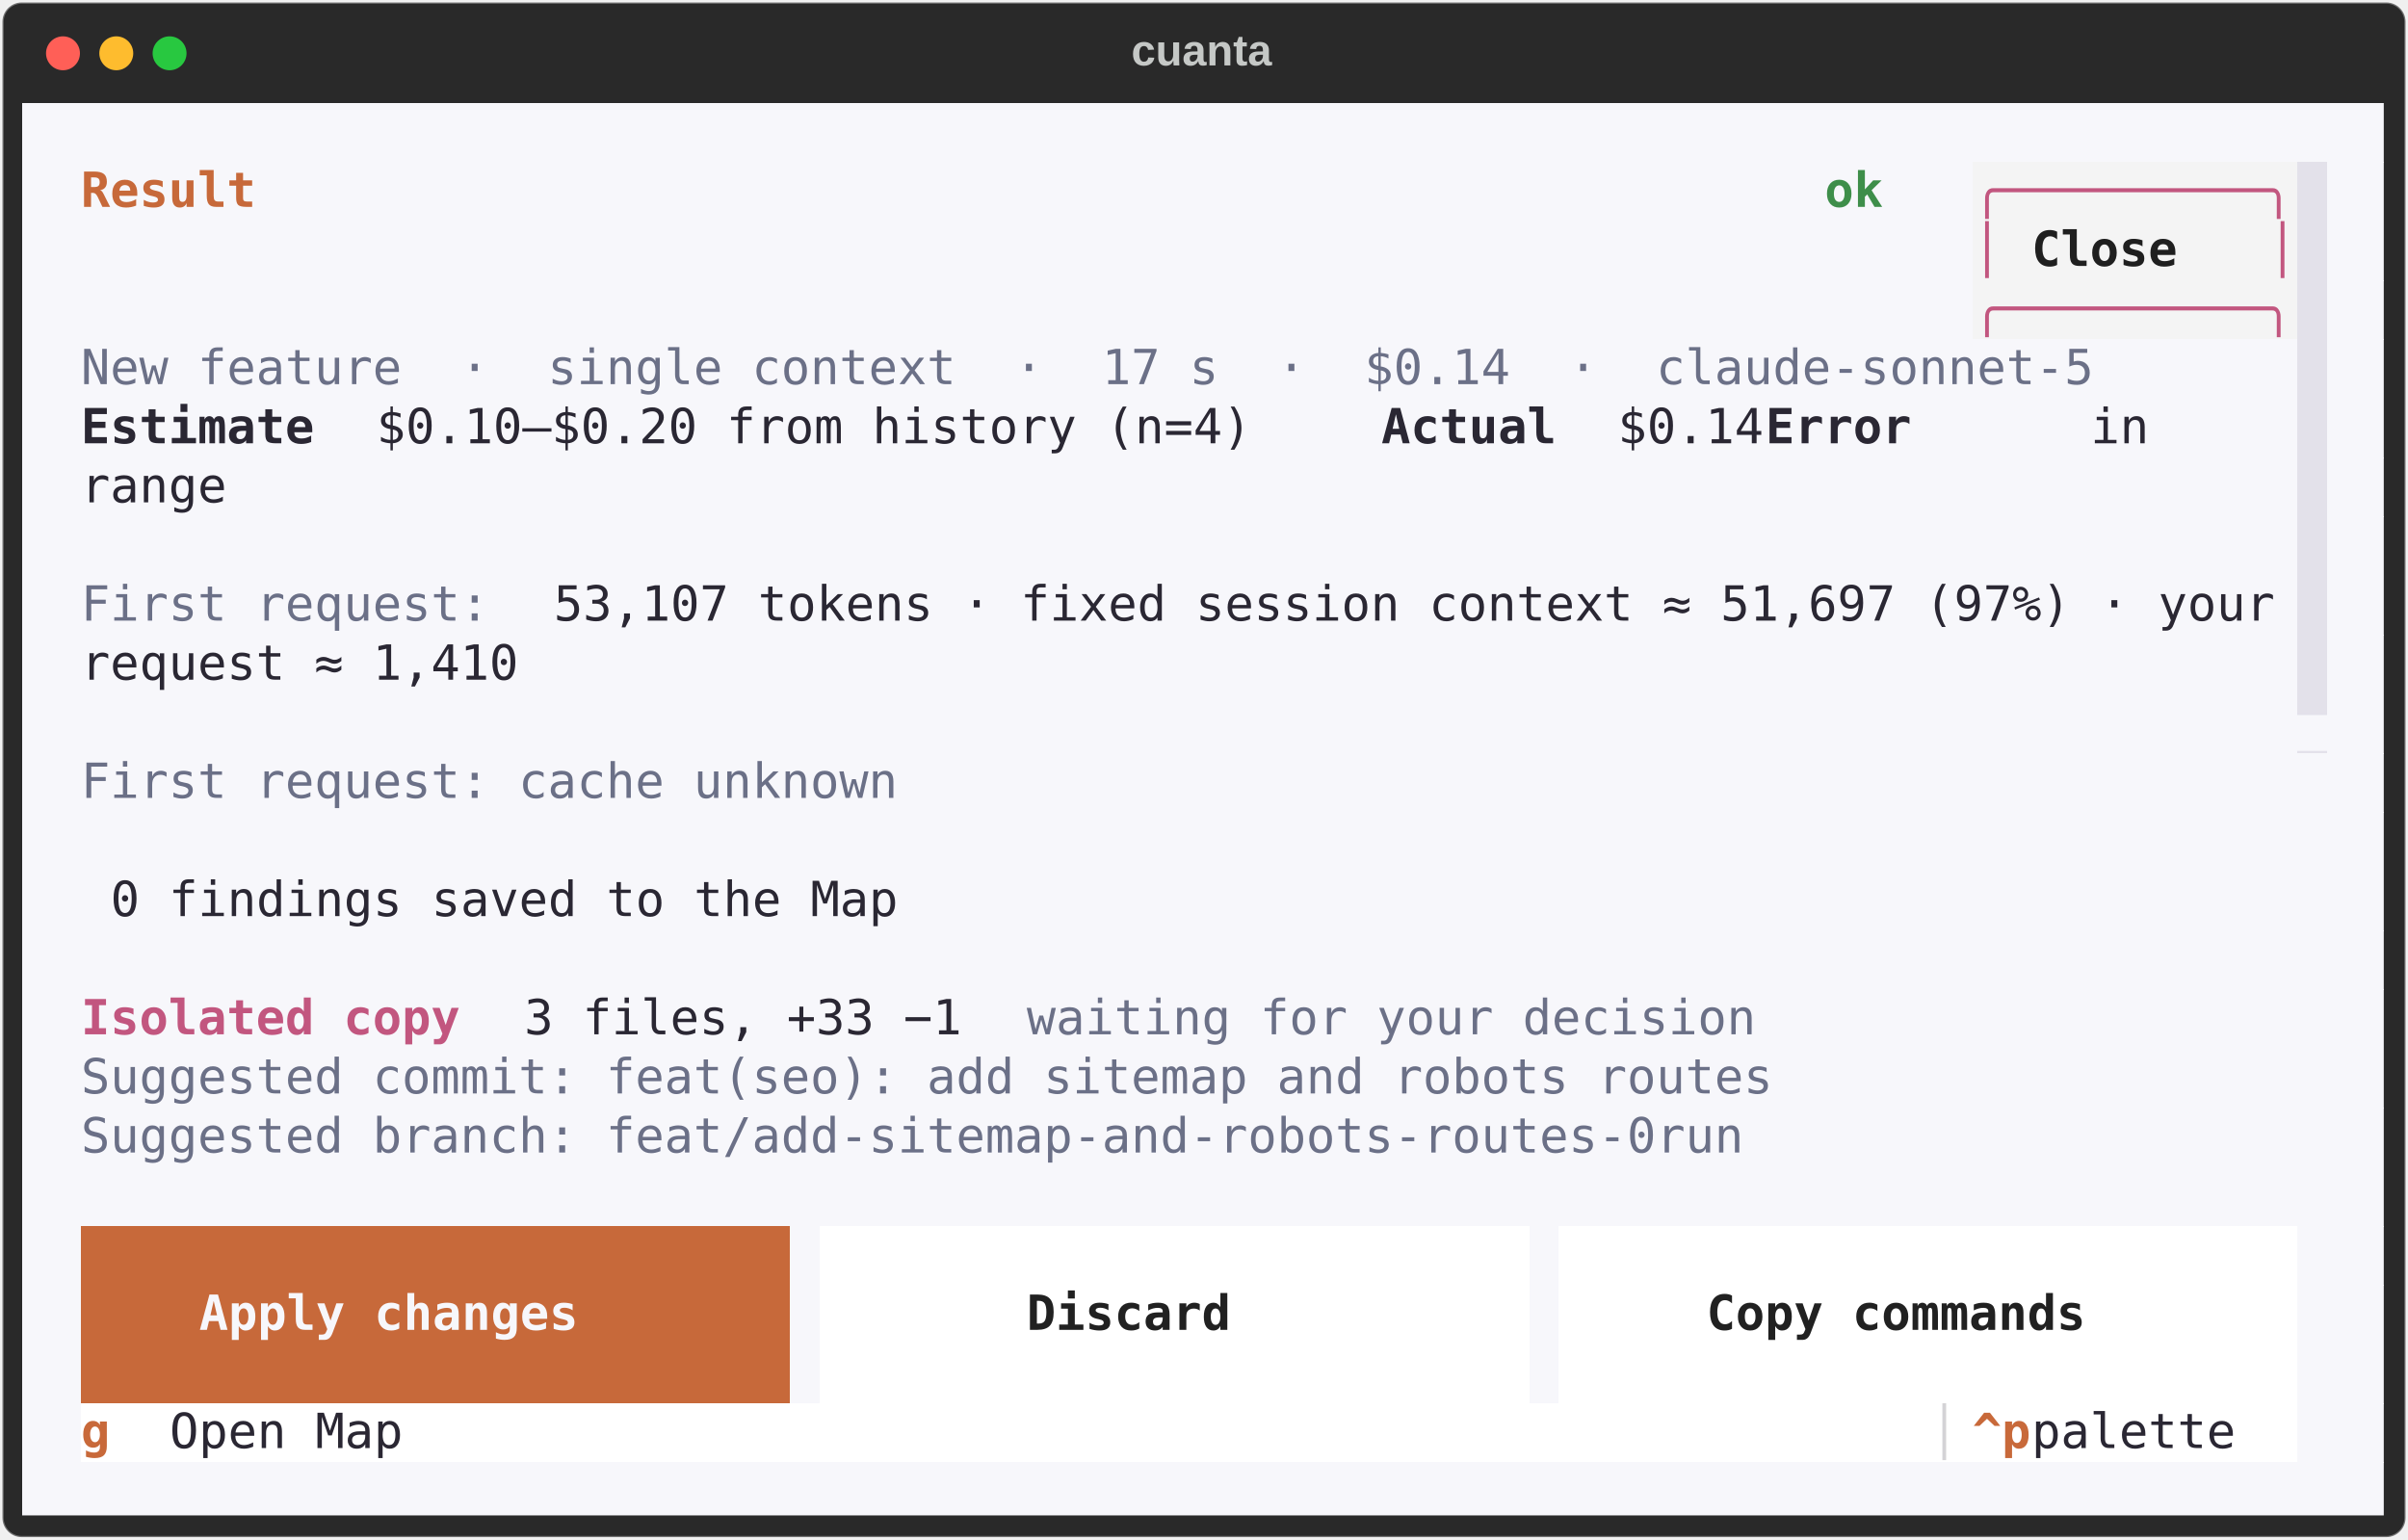
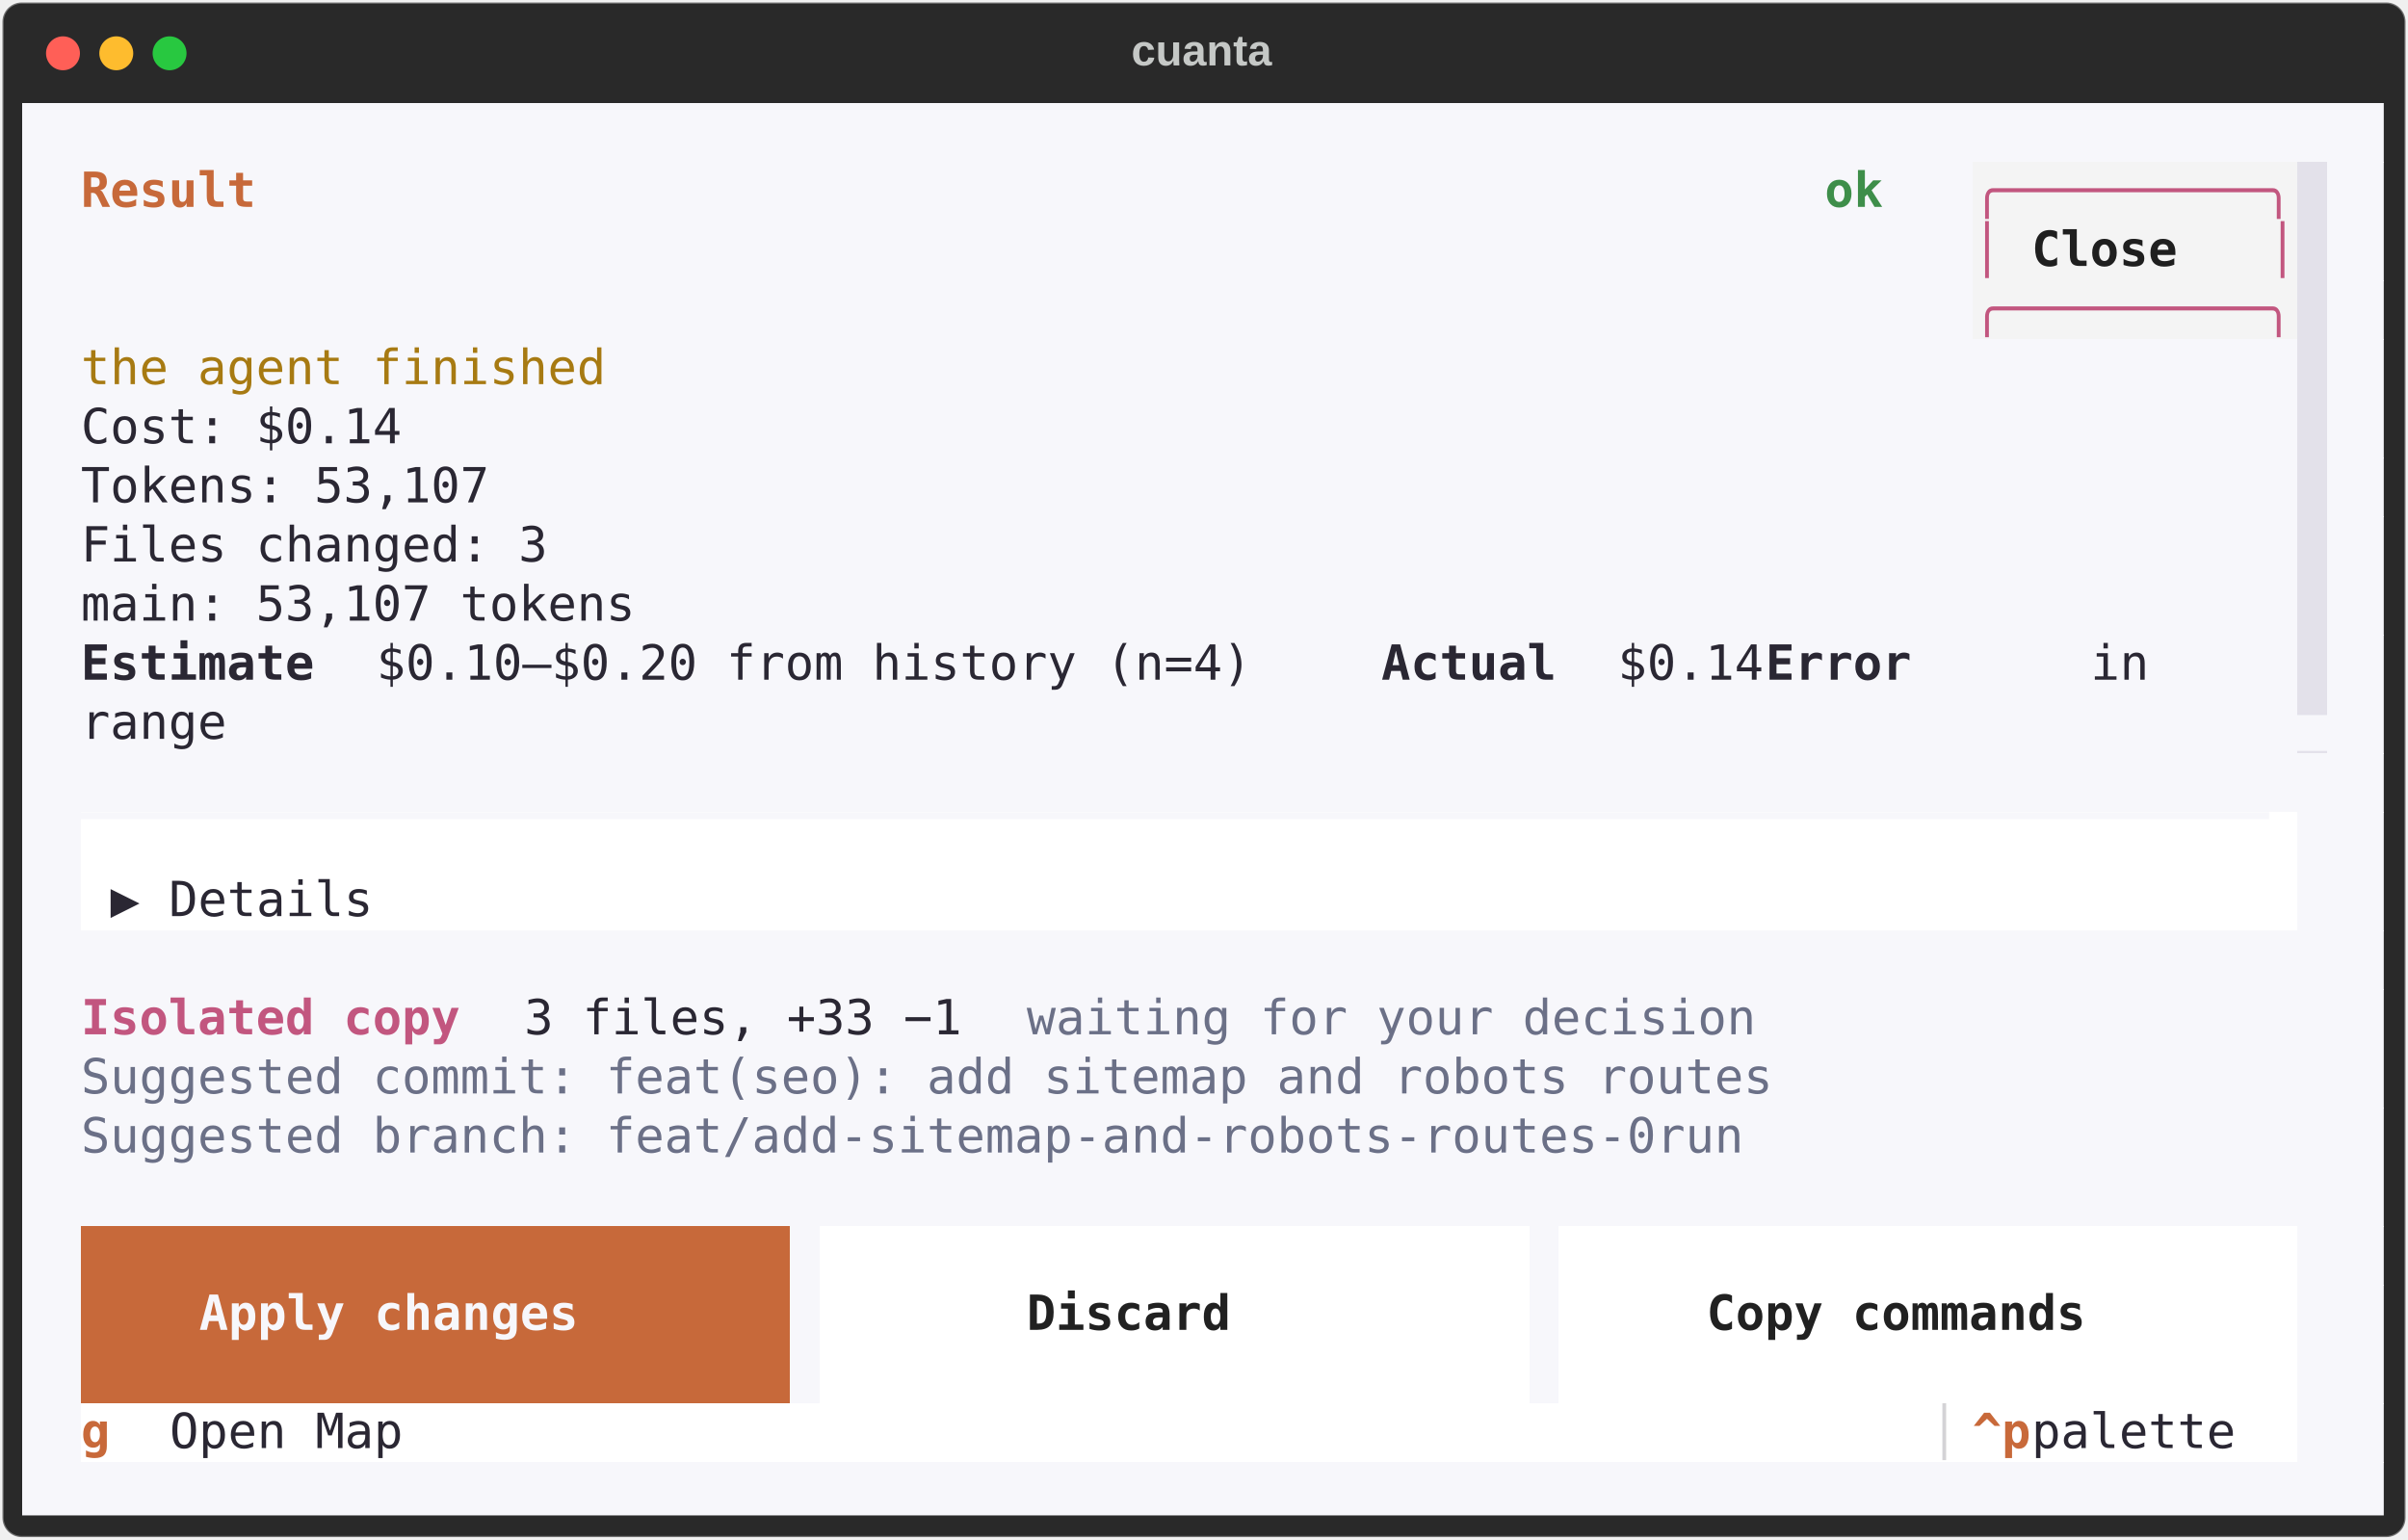
<svg xmlns="http://www.w3.org/2000/svg" class="rich-terminal" viewBox="0 0 994 635.6">
  <style>

    @font-face {
        font-family: "Fira Code";
        src: local("FiraCode-Regular"),
                url("https://cdnjs.cloudflare.com/ajax/libs/firacode/6.2.0/woff2/FiraCode-Regular.woff2") format("woff2"),
                url("https://cdnjs.cloudflare.com/ajax/libs/firacode/6.2.0/woff/FiraCode-Regular.woff") format("woff");
        font-style: normal;
        font-weight: 400;
    }
    @font-face {
        font-family: "Fira Code";
        src: local("FiraCode-Bold"),
                url("https://cdnjs.cloudflare.com/ajax/libs/firacode/6.2.0/woff2/FiraCode-Bold.woff2") format("woff2"),
                url("https://cdnjs.cloudflare.com/ajax/libs/firacode/6.2.0/woff/FiraCode-Bold.woff") format("woff");
        font-style: bold;
        font-weight: 700;
    }

    .terminal-matrix {
        font-family: Fira Code, monospace;
        font-size: 20px;
        line-height: 24.4px;
        font-variant-east-asian: full-width;
    }

    .terminal-title {
        font-size: 18px;
        font-weight: bold;
        font-family: arial;
    }

    .terminal-r1 { fill: #c5c8c6 }
.terminal-r2 { fill: #c7693a;font-weight: bold }
.terminal-r3 { fill: #3e8e4a;font-weight: bold }
.terminal-r4 { fill: #c2567f }
.terminal-r5 { fill: #f7f7fb }
.terminal-r6 { fill: #1f1f1f;font-weight: bold }
- .terminal-r7 { fill: #6b7087 }
- .terminal-r8 { fill: #2a2733;font-weight: bold }
- .terminal-r9 { fill: #2a2733 }
+ .terminal-r7 { fill: #a77a12 }
+ .terminal-r8 { fill: #2a2733 }
+ .terminal-r9 { fill: #2a2733;font-weight: bold }
.terminal-r10 { fill: #c2567f;font-weight: bold }
- .terminal-r11 { fill: #f7f7fb;font-weight: bold }
- .terminal-r12 { fill: #212121;font-weight: bold }
- .terminal-r13 { fill: #c8693a;font-weight: bold }
- .terminal-r14 { fill: #d4d3d6 }
+ .terminal-r11 { fill: #6b7087 }
+ .terminal-r12 { fill: #f7f7fb;font-weight: bold }
+ .terminal-r13 { fill: #212121;font-weight: bold }
+ .terminal-r14 { fill: #c8693a;font-weight: bold }
+ .terminal-r15 { fill: #d4d3d6 }
    </style>
  <defs>
    <clipPath id="terminal-clip-terminal">
      <rect x="0" y="0" width="975.0" height="584.6" />
    </clipPath>
    <clipPath id="terminal-line-0">
      <rect x="0" y="1.5" width="976" height="24.65" />
    </clipPath>
    <clipPath id="terminal-line-1">
      <rect x="0" y="25.9" width="976" height="24.65" />
    </clipPath>
    <clipPath id="terminal-line-2">
      <rect x="0" y="50.3" width="976" height="24.65" />
    </clipPath>
    <clipPath id="terminal-line-3">
      <rect x="0" y="74.7" width="976" height="24.65" />
    </clipPath>
    <clipPath id="terminal-line-4">
      <rect x="0" y="99.1" width="976" height="24.65" />
    </clipPath>
    <clipPath id="terminal-line-5">
      <rect x="0" y="123.5" width="976" height="24.65" />
    </clipPath>
    <clipPath id="terminal-line-6">
      <rect x="0" y="147.9" width="976" height="24.65" />
    </clipPath>
    <clipPath id="terminal-line-7">
      <rect x="0" y="172.3" width="976" height="24.65" />
    </clipPath>
    <clipPath id="terminal-line-8">
      <rect x="0" y="196.7" width="976" height="24.65" />
    </clipPath>
    <clipPath id="terminal-line-9">
      <rect x="0" y="221.1" width="976" height="24.65" />
    </clipPath>
    <clipPath id="terminal-line-10">
      <rect x="0" y="245.5" width="976" height="24.65" />
    </clipPath>
    <clipPath id="terminal-line-11">
      <rect x="0" y="269.9" width="976" height="24.65" />
    </clipPath>
    <clipPath id="terminal-line-12">
      <rect x="0" y="294.3" width="976" height="24.65" />
    </clipPath>
    <clipPath id="terminal-line-13">
      <rect x="0" y="318.7" width="976" height="24.65" />
    </clipPath>
    <clipPath id="terminal-line-14">
      <rect x="0" y="343.1" width="976" height="24.65" />
    </clipPath>
    <clipPath id="terminal-line-15">
      <rect x="0" y="367.5" width="976" height="24.65" />
    </clipPath>
    <clipPath id="terminal-line-16">
      <rect x="0" y="391.9" width="976" height="24.65" />
    </clipPath>
    <clipPath id="terminal-line-17">
      <rect x="0" y="416.3" width="976" height="24.65" />
    </clipPath>
    <clipPath id="terminal-line-18">
      <rect x="0" y="440.7" width="976" height="24.65" />
    </clipPath>
    <clipPath id="terminal-line-19">
      <rect x="0" y="465.1" width="976" height="24.65" />
    </clipPath>
    <clipPath id="terminal-line-20">
      <rect x="0" y="489.5" width="976" height="24.65" />
    </clipPath>
    <clipPath id="terminal-line-21">
      <rect x="0" y="513.9" width="976" height="24.65" />
    </clipPath>
    <clipPath id="terminal-line-22">
      <rect x="0" y="538.3" width="976" height="24.65" />
    </clipPath>
  </defs>
  <rect fill="#292929" stroke="rgba(255,255,255,0.35)" stroke-width="1" x="1" y="1" width="992" height="633.6" rx="8" />
  <text class="terminal-title" fill="#c5c8c6" text-anchor="middle" x="496" y="27">cuanta</text>
  <g transform="translate(26,22)">
    <circle cx="0" cy="0" r="7" fill="#ff5f57" />
    <circle cx="22" cy="0" r="7" fill="#febc2e" />
    <circle cx="44" cy="0" r="7" fill="#28c840" />
  </g>
  <g transform="translate(9, 41)" clip-path="url(#terminal-clip-terminal)">
    <rect fill="#f7f7fb" x="0" y="1.5" width="976" height="24.65" shape-rendering="crispEdges" />
    <rect fill="#f7f7fb" x="0" y="25.9" width="24.4" height="24.65" shape-rendering="crispEdges" />
    <rect fill="#f7f7fb" x="24.4" y="25.9" width="73.2" height="24.65" shape-rendering="crispEdges" />
    <rect fill="#f7f7fb" x="97.6" y="25.9" width="646.6" height="24.65" shape-rendering="crispEdges" />
    <rect fill="#f7f7fb" x="744.2" y="25.9" width="48.8" height="24.65" shape-rendering="crispEdges" />
    <rect fill="#f7f7fb" x="793" y="25.9" width="12.2" height="24.65" shape-rendering="crispEdges" />
    <rect fill="#f4f4f4" x="805.2" y="25.9" width="134.2" height="24.65" shape-rendering="crispEdges" />
    <rect fill="#e3e1ea" x="939.4" y="25.9" width="12.2" height="24.65" shape-rendering="crispEdges" />
    <rect fill="#f7f7fb" x="951.6" y="25.9" width="24.4" height="24.65" shape-rendering="crispEdges" />
    <rect fill="#f7f7fb" x="0" y="50.3" width="805.2" height="24.65" shape-rendering="crispEdges" />
    <rect fill="#f4f4f4" x="805.2" y="50.3" width="12.2" height="24.65" shape-rendering="crispEdges" />
    <rect fill="#f4f4f4" x="817.4" y="50.3" width="12.2" height="24.65" shape-rendering="crispEdges" />
    <rect fill="#f4f4f4" x="829.6" y="50.3" width="85.4" height="24.65" shape-rendering="crispEdges" />
    <rect fill="#f4f4f4" x="915" y="50.3" width="12.2" height="24.65" shape-rendering="crispEdges" />
    <rect fill="#f4f4f4" x="927.2" y="50.3" width="12.2" height="24.65" shape-rendering="crispEdges" />
    <rect fill="#e3e1ea" x="939.4" y="50.3" width="12.2" height="24.65" shape-rendering="crispEdges" />
    <rect fill="#f7f7fb" x="951.6" y="50.3" width="24.4" height="24.65" shape-rendering="crispEdges" />
    <rect fill="#f7f7fb" x="0" y="74.7" width="805.2" height="24.65" shape-rendering="crispEdges" />
    <rect fill="#f4f4f4" x="805.2" y="74.7" width="134.2" height="24.65" shape-rendering="crispEdges" />
    <rect fill="#e3e1ea" x="939.4" y="74.7" width="12.2" height="24.65" shape-rendering="crispEdges" />
    <rect fill="#f7f7fb" x="951.6" y="74.7" width="24.4" height="24.65" shape-rendering="crispEdges" />
    <rect fill="#f7f7fb" x="0" y="99.1" width="24.4" height="24.65" shape-rendering="crispEdges" />
-     <rect fill="#f7f7fb" x="24.4" y="99.1" width="841.8" height="24.65" shape-rendering="crispEdges" />
-     <rect fill="#f7f7fb" x="866.2" y="99.1" width="73.2" height="24.65" shape-rendering="crispEdges" />
+     <rect fill="#f7f7fb" x="24.4" y="99.1" width="219.6" height="24.65" shape-rendering="crispEdges" />
+     <rect fill="#f7f7fb" x="244" y="99.1" width="695.4" height="24.65" shape-rendering="crispEdges" />
    <rect fill="#e3e1ea" x="939.4" y="99.1" width="12.2" height="24.65" shape-rendering="crispEdges" />
    <rect fill="#f7f7fb" x="951.6" y="99.1" width="24.4" height="24.65" shape-rendering="crispEdges" />
    <rect fill="#f7f7fb" x="0" y="123.5" width="24.4" height="24.65" shape-rendering="crispEdges" />
-     <rect fill="#f7f7fb" x="24.4" y="123.5" width="122" height="24.65" shape-rendering="crispEdges" />
-     <rect fill="#f7f7fb" x="146.4" y="123.5" width="414.8" height="24.65" shape-rendering="crispEdges" />
-     <rect fill="#f7f7fb" x="561.2" y="123.5" width="97.6" height="24.65" shape-rendering="crispEdges" />
-     <rect fill="#f7f7fb" x="658.8" y="123.5" width="61" height="24.65" shape-rendering="crispEdges" />
-     <rect fill="#f7f7fb" x="719.8" y="123.5" width="134.2" height="24.65" shape-rendering="crispEdges" />
-     <rect fill="#f7f7fb" x="854" y="123.5" width="24.4" height="24.65" shape-rendering="crispEdges" />
-     <rect fill="#f7f7fb" x="878.4" y="123.5" width="61" height="24.65" shape-rendering="crispEdges" />
+     <rect fill="#f7f7fb" x="24.4" y="123.5" width="134.2" height="24.65" shape-rendering="crispEdges" />
+     <rect fill="#f7f7fb" x="158.6" y="123.5" width="780.8" height="24.65" shape-rendering="crispEdges" />
    <rect fill="#e3e1ea" x="939.4" y="123.5" width="12.2" height="24.65" shape-rendering="crispEdges" />
    <rect fill="#f7f7fb" x="951.6" y="123.5" width="24.4" height="24.65" shape-rendering="crispEdges" />
    <rect fill="#f7f7fb" x="0" y="147.9" width="24.4" height="24.65" shape-rendering="crispEdges" />
-     <rect fill="#f7f7fb" x="24.4" y="147.9" width="61" height="24.65" shape-rendering="crispEdges" />
-     <rect fill="#f7f7fb" x="85.4" y="147.9" width="854" height="24.65" shape-rendering="crispEdges" />
+     <rect fill="#f7f7fb" x="24.4" y="147.9" width="170.8" height="24.65" shape-rendering="crispEdges" />
+     <rect fill="#f7f7fb" x="195.2" y="147.9" width="744.2" height="24.65" shape-rendering="crispEdges" />
    <rect fill="#e3e1ea" x="939.4" y="147.9" width="12.2" height="24.65" shape-rendering="crispEdges" />
    <rect fill="#f7f7fb" x="951.6" y="147.9" width="24.4" height="24.65" shape-rendering="crispEdges" />
-     <rect fill="#f7f7fb" x="0" y="172.3" width="939.4" height="24.65" shape-rendering="crispEdges" />
+     <rect fill="#f7f7fb" x="0" y="172.3" width="24.4" height="24.65" shape-rendering="crispEdges" />
+     <rect fill="#f7f7fb" x="24.4" y="172.3" width="195.2" height="24.65" shape-rendering="crispEdges" />
+     <rect fill="#f7f7fb" x="219.6" y="172.3" width="719.8" height="24.65" shape-rendering="crispEdges" />
    <rect fill="#e3e1ea" x="939.4" y="172.3" width="12.2" height="24.65" shape-rendering="crispEdges" />
    <rect fill="#f7f7fb" x="951.6" y="172.3" width="24.4" height="24.65" shape-rendering="crispEdges" />
    <rect fill="#f7f7fb" x="0" y="196.7" width="24.4" height="24.65" shape-rendering="crispEdges" />
-     <rect fill="#f7f7fb" x="24.4" y="196.7" width="195.2" height="24.65" shape-rendering="crispEdges" />
-     <rect fill="#f7f7fb" x="219.6" y="196.7" width="719.8" height="24.65" shape-rendering="crispEdges" />
+     <rect fill="#f7f7fb" x="24.4" y="196.7" width="231.8" height="24.65" shape-rendering="crispEdges" />
+     <rect fill="#f7f7fb" x="256.2" y="196.7" width="683.2" height="24.65" shape-rendering="crispEdges" />
    <rect fill="#e3e1ea" x="939.4" y="196.7" width="12.2" height="24.65" shape-rendering="crispEdges" />
    <rect fill="#f7f7fb" x="951.6" y="196.7" width="24.4" height="24.65" shape-rendering="crispEdges" />
    <rect fill="#f7f7fb" x="0" y="221.1" width="24.4" height="24.65" shape-rendering="crispEdges" />
-     <rect fill="#f7f7fb" x="24.4" y="221.1" width="183" height="24.65" shape-rendering="crispEdges" />
-     <rect fill="#f7f7fb" x="207.4" y="221.1" width="732" height="24.65" shape-rendering="crispEdges" />
+     <rect fill="#f7f7fb" x="24.4" y="221.1" width="122" height="24.65" shape-rendering="crispEdges" />
+     <rect fill="#f7f7fb" x="146.4" y="221.1" width="414.8" height="24.65" shape-rendering="crispEdges" />
+     <rect fill="#f7f7fb" x="561.2" y="221.1" width="97.6" height="24.65" shape-rendering="crispEdges" />
+     <rect fill="#f7f7fb" x="658.8" y="221.1" width="61" height="24.65" shape-rendering="crispEdges" />
+     <rect fill="#f7f7fb" x="719.8" y="221.1" width="134.2" height="24.65" shape-rendering="crispEdges" />
+     <rect fill="#f7f7fb" x="854" y="221.1" width="24.4" height="24.65" shape-rendering="crispEdges" />
+     <rect fill="#f7f7fb" x="878.4" y="221.1" width="61" height="24.65" shape-rendering="crispEdges" />
    <rect fill="#e3e1ea" x="939.4" y="221.1" width="12.2" height="24.65" shape-rendering="crispEdges" />
    <rect fill="#f7f7fb" x="951.6" y="221.1" width="24.4" height="24.65" shape-rendering="crispEdges" />
-     <rect fill="#f7f7fb" x="0" y="245.5" width="939.4" height="24.65" shape-rendering="crispEdges" />
+     <rect fill="#f7f7fb" x="0" y="245.5" width="24.4" height="24.65" shape-rendering="crispEdges" />
+     <rect fill="#f7f7fb" x="24.4" y="245.5" width="61" height="24.65" shape-rendering="crispEdges" />
+     <rect fill="#f7f7fb" x="85.4" y="245.5" width="854" height="24.65" shape-rendering="crispEdges" />
    <rect fill="#e3e1ea" x="939.4" y="245.5" width="12.2" height="24.65" shape-rendering="crispEdges" />
    <rect fill="#f7f7fb" x="951.6" y="245.5" width="24.4" height="24.65" shape-rendering="crispEdges" />
-     <rect fill="#f7f7fb" x="0" y="269.9" width="24.4" height="24.65" shape-rendering="crispEdges" />
-     <rect fill="#f7f7fb" x="24.4" y="269.9" width="341.6" height="24.65" shape-rendering="crispEdges" />
-     <rect fill="#f7f7fb" x="366" y="269.9" width="573.4" height="24.65" shape-rendering="crispEdges" />
+     <rect fill="#f7f7fb" x="0" y="269.9" width="939.4" height="24.65" shape-rendering="crispEdges" />
    <rect fill="#f7f7fb" x="939.4" y="269.9" width="12.2" height="24.65" shape-rendering="crispEdges" />
    <rect fill="#f7f7fb" x="951.6" y="269.9" width="24.4" height="24.65" shape-rendering="crispEdges" />
-     <rect fill="#f7f7fb" x="0" y="294.3" width="939.4" height="24.65" shape-rendering="crispEdges" />
+     <rect fill="#f7f7fb" x="0" y="294.3" width="24.4" height="24.65" shape-rendering="crispEdges" />
+     <rect fill="#ffffff" x="24.4" y="294.3" width="915" height="24.65" shape-rendering="crispEdges" />
    <rect fill="#f7f7fb" x="939.4" y="294.3" width="12.2" height="24.65" shape-rendering="crispEdges" />
    <rect fill="#f7f7fb" x="951.6" y="294.3" width="24.4" height="24.65" shape-rendering="crispEdges" />
-     <rect fill="#f7f7fb" x="0" y="318.7" width="36.6" height="24.65" shape-rendering="crispEdges" />
-     <rect fill="#f7f7fb" x="36.6" y="318.7" width="329.4" height="24.65" shape-rendering="crispEdges" />
-     <rect fill="#f7f7fb" x="366" y="318.7" width="573.4" height="24.65" shape-rendering="crispEdges" />
+     <rect fill="#f7f7fb" x="0" y="318.7" width="24.4" height="24.65" shape-rendering="crispEdges" />
+     <rect fill="#ffffff" x="24.4" y="318.7" width="12.2" height="24.65" shape-rendering="crispEdges" />
+     <rect fill="#ffffff" x="36.6" y="318.7" width="109.8" height="24.65" shape-rendering="crispEdges" />
+     <rect fill="#ffffff" x="146.4" y="318.7" width="793" height="24.65" shape-rendering="crispEdges" />
    <rect fill="#f7f7fb" x="939.4" y="318.7" width="12.2" height="24.65" shape-rendering="crispEdges" />
    <rect fill="#f7f7fb" x="951.6" y="318.7" width="24.4" height="24.65" shape-rendering="crispEdges" />
    <rect fill="#f7f7fb" x="0" y="343.1" width="939.4" height="24.65" shape-rendering="crispEdges" />
    <rect fill="#f7f7fb" x="939.4" y="343.1" width="12.2" height="24.65" shape-rendering="crispEdges" />
    <rect fill="#f7f7fb" x="951.6" y="343.1" width="24.4" height="24.65" shape-rendering="crispEdges" />
    <rect fill="#f7f7fb" x="0" y="367.5" width="24.4" height="24.65" shape-rendering="crispEdges" />
    <rect fill="#f7f7fb" x="24.4" y="367.5" width="183" height="24.65" shape-rendering="crispEdges" />
    <rect fill="#f7f7fb" x="207.4" y="367.5" width="207.4" height="24.65" shape-rendering="crispEdges" />
    <rect fill="#f7f7fb" x="414.8" y="367.5" width="305" height="24.65" shape-rendering="crispEdges" />
    <rect fill="#f7f7fb" x="719.8" y="367.5" width="219.6" height="24.65" shape-rendering="crispEdges" />
    <rect fill="#f7f7fb" x="939.4" y="367.5" width="12.2" height="24.65" shape-rendering="crispEdges" />
    <rect fill="#f7f7fb" x="951.6" y="367.5" width="24.4" height="24.65" shape-rendering="crispEdges" />
    <rect fill="#f7f7fb" x="0" y="391.9" width="24.4" height="24.65" shape-rendering="crispEdges" />
    <rect fill="#f7f7fb" x="24.4" y="391.9" width="707.6" height="24.65" shape-rendering="crispEdges" />
    <rect fill="#f7f7fb" x="732" y="391.9" width="207.4" height="24.65" shape-rendering="crispEdges" />
    <rect fill="#f7f7fb" x="939.4" y="391.9" width="12.2" height="24.65" shape-rendering="crispEdges" />
    <rect fill="#f7f7fb" x="951.6" y="391.9" width="24.4" height="24.65" shape-rendering="crispEdges" />
    <rect fill="#f7f7fb" x="0" y="416.3" width="24.4" height="24.65" shape-rendering="crispEdges" />
    <rect fill="#f7f7fb" x="24.4" y="416.3" width="695.4" height="24.65" shape-rendering="crispEdges" />
    <rect fill="#f7f7fb" x="719.8" y="416.3" width="219.6" height="24.65" shape-rendering="crispEdges" />
    <rect fill="#f7f7fb" x="939.4" y="416.3" width="12.2" height="24.65" shape-rendering="crispEdges" />
    <rect fill="#f7f7fb" x="951.6" y="416.3" width="24.4" height="24.65" shape-rendering="crispEdges" />
    <rect fill="#f7f7fb" x="0" y="440.7" width="939.4" height="24.65" shape-rendering="crispEdges" />
    <rect fill="#f7f7fb" x="939.4" y="440.7" width="12.2" height="24.65" shape-rendering="crispEdges" />
    <rect fill="#f7f7fb" x="951.6" y="440.7" width="24.4" height="24.65" shape-rendering="crispEdges" />
    <rect fill="#f7f7fb" x="0" y="465.1" width="24.4" height="24.65" shape-rendering="crispEdges" />
    <rect fill="#c7693a" x="24.4" y="465.1" width="292.8" height="24.65" shape-rendering="crispEdges" />
    <rect fill="#f7f7fb" x="317.2" y="465.1" width="12.2" height="24.65" shape-rendering="crispEdges" />
    <rect fill="#ffffff" x="329.4" y="465.1" width="292.8" height="24.65" shape-rendering="crispEdges" />
    <rect fill="#f7f7fb" x="622.2" y="465.1" width="12.2" height="24.65" shape-rendering="crispEdges" />
    <rect fill="#ffffff" x="634.4" y="465.1" width="305" height="24.65" shape-rendering="crispEdges" />
    <rect fill="#f7f7fb" x="939.4" y="465.1" width="12.2" height="24.65" shape-rendering="crispEdges" />
    <rect fill="#f7f7fb" x="951.6" y="465.1" width="24.4" height="24.65" shape-rendering="crispEdges" />
    <rect fill="#f7f7fb" x="0" y="489.5" width="24.4" height="24.65" shape-rendering="crispEdges" />
    <rect fill="#c7693a" x="24.4" y="489.5" width="48.8" height="24.65" shape-rendering="crispEdges" />
    <rect fill="#c7693a" x="73.2" y="489.5" width="183" height="24.65" shape-rendering="crispEdges" />
    <rect fill="#c7693a" x="256.2" y="489.5" width="61" height="24.65" shape-rendering="crispEdges" />
    <rect fill="#f7f7fb" x="317.2" y="489.5" width="12.2" height="24.65" shape-rendering="crispEdges" />
    <rect fill="#ffffff" x="329.4" y="489.5" width="85.4" height="24.65" shape-rendering="crispEdges" />
    <rect fill="#ffffff" x="414.8" y="489.5" width="109.8" height="24.65" shape-rendering="crispEdges" />
    <rect fill="#ffffff" x="524.6" y="489.5" width="97.6" height="24.65" shape-rendering="crispEdges" />
    <rect fill="#f7f7fb" x="622.2" y="489.5" width="12.2" height="24.65" shape-rendering="crispEdges" />
    <rect fill="#ffffff" x="634.4" y="489.5" width="61" height="24.65" shape-rendering="crispEdges" />
    <rect fill="#ffffff" x="695.4" y="489.5" width="183" height="24.65" shape-rendering="crispEdges" />
    <rect fill="#ffffff" x="878.4" y="489.5" width="61" height="24.65" shape-rendering="crispEdges" />
    <rect fill="#f7f7fb" x="939.4" y="489.5" width="12.2" height="24.65" shape-rendering="crispEdges" />
    <rect fill="#f7f7fb" x="951.6" y="489.5" width="24.4" height="24.65" shape-rendering="crispEdges" />
    <rect fill="#f7f7fb" x="0" y="513.9" width="24.4" height="24.65" shape-rendering="crispEdges" />
    <rect fill="#c7693a" x="24.4" y="513.9" width="292.8" height="24.65" shape-rendering="crispEdges" />
    <rect fill="#f7f7fb" x="317.2" y="513.9" width="12.2" height="24.65" shape-rendering="crispEdges" />
    <rect fill="#ffffff" x="329.4" y="513.9" width="292.8" height="24.65" shape-rendering="crispEdges" />
    <rect fill="#f7f7fb" x="622.2" y="513.9" width="12.2" height="24.65" shape-rendering="crispEdges" />
    <rect fill="#ffffff" x="634.4" y="513.9" width="305" height="24.65" shape-rendering="crispEdges" />
    <rect fill="#f7f7fb" x="939.4" y="513.9" width="12.2" height="24.65" shape-rendering="crispEdges" />
    <rect fill="#f7f7fb" x="951.6" y="513.9" width="24.4" height="24.65" shape-rendering="crispEdges" />
    <rect fill="#f7f7fb" x="0" y="538.3" width="24.4" height="24.65" shape-rendering="crispEdges" />
    <rect fill="#ffffff" x="24.4" y="538.3" width="36.6" height="24.65" shape-rendering="crispEdges" />
    <rect fill="#ffffff" x="61" y="538.3" width="109.8" height="24.65" shape-rendering="crispEdges" />
    <rect fill="#ffffff" x="170.8" y="538.3" width="622.2" height="24.65" shape-rendering="crispEdges" />
    <rect fill="#ffffff" x="793" y="538.3" width="12.2" height="24.65" shape-rendering="crispEdges" />
    <rect fill="#ffffff" x="805.2" y="538.3" width="24.4" height="24.65" shape-rendering="crispEdges" />
    <rect fill="#ffffff" x="829.6" y="538.3" width="97.6" height="24.65" shape-rendering="crispEdges" />
    <rect fill="#ffffff" x="927.2" y="538.3" width="12.2" height="24.65" shape-rendering="crispEdges" />
    <rect fill="#f7f7fb" x="939.4" y="538.3" width="12.2" height="24.65" shape-rendering="crispEdges" />
    <rect fill="#f7f7fb" x="951.6" y="538.3" width="24.4" height="24.65" shape-rendering="crispEdges" />
    <rect fill="#f7f7fb" x="0" y="562.7" width="976" height="24.65" shape-rendering="crispEdges" />
    <g class="terminal-matrix">
      <text class="terminal-r1" x="976" y="20" textLength="12.2" clip-path="url(#terminal-line-0)">
</text>
      <text class="terminal-r2" x="24.4" y="44.4" textLength="73.2" clip-path="url(#terminal-line-1)">Result</text>
      <text class="terminal-r3" x="744.2" y="44.4" textLength="48.8" clip-path="url(#terminal-line-1)"> ok </text>
      <text class="terminal-r4" x="805.2" y="44.4" textLength="134.2" clip-path="url(#terminal-line-1)">╭─────────╮</text>
      <text class="terminal-r1" x="976" y="44.4" textLength="12.2" clip-path="url(#terminal-line-1)">
</text>
      <text class="terminal-r4" x="805.2" y="68.8" textLength="12.2" clip-path="url(#terminal-line-2)">│</text>
      <text class="terminal-r6" x="829.6" y="68.8" textLength="85.4" clip-path="url(#terminal-line-2)"> Close </text>
      <text class="terminal-r4" x="927.2" y="68.8" textLength="12.2" clip-path="url(#terminal-line-2)">│</text>
      <text class="terminal-r1" x="976" y="68.8" textLength="12.2" clip-path="url(#terminal-line-2)">
</text>
      <text class="terminal-r4" x="805.2" y="93.2" textLength="134.2" clip-path="url(#terminal-line-3)">╭─────────╮</text>
      <text class="terminal-r1" x="976" y="93.2" textLength="12.2" clip-path="url(#terminal-line-3)">
</text>
-       <text class="terminal-r7" x="24.4" y="117.6" textLength="841.8" clip-path="url(#terminal-line-4)">New feature  ·  single context  ·  17 s  ·  $0.14  ·  claude-sonnet-5</text>
+       <text class="terminal-r7" x="24.4" y="117.6" textLength="219.6" clip-path="url(#terminal-line-4)">the agent finished</text>
      <text class="terminal-r1" x="976" y="117.6" textLength="12.2" clip-path="url(#terminal-line-4)">
</text>
-       <text class="terminal-r8" x="24.4" y="142" textLength="122" clip-path="url(#terminal-line-5)">Estimate  </text>
-       <text class="terminal-r9" x="146.4" y="142" textLength="414.8" clip-path="url(#terminal-line-5)">$0.10–$0.20 from history (n=4)    </text>
-       <text class="terminal-r8" x="561.2" y="142" textLength="97.6" clip-path="url(#terminal-line-5)">Actual  </text>
-       <text class="terminal-r9" x="658.8" y="142" textLength="61" clip-path="url(#terminal-line-5)">$0.14</text>
-       <text class="terminal-r8" x="719.8" y="142" textLength="134.2" clip-path="url(#terminal-line-5)">    Error  </text>
-       <text class="terminal-r9" x="854" y="142" textLength="24.4" clip-path="url(#terminal-line-5)">in</text>
+       <text class="terminal-r8" x="24.4" y="142" textLength="134.2" clip-path="url(#terminal-line-5)">Cost: $0.14</text>
      <text class="terminal-r1" x="976" y="142" textLength="12.2" clip-path="url(#terminal-line-5)">
</text>
-       <text class="terminal-r9" x="24.4" y="166.4" textLength="61" clip-path="url(#terminal-line-6)">range</text>
+       <text class="terminal-r8" x="24.4" y="166.4" textLength="170.8" clip-path="url(#terminal-line-6)">Tokens: 53,107</text>
      <text class="terminal-r1" x="976" y="166.4" textLength="12.2" clip-path="url(#terminal-line-6)">
</text>
+       <text class="terminal-r8" x="24.4" y="190.8" textLength="195.2" clip-path="url(#terminal-line-7)">Files changed: 3</text>
      <text class="terminal-r1" x="976" y="190.8" textLength="12.2" clip-path="url(#terminal-line-7)">
</text>
-       <text class="terminal-r7" x="24.4" y="215.2" textLength="195.2" clip-path="url(#terminal-line-8)">First request:  </text>
-       <text class="terminal-r9" x="219.6" y="215.2" textLength="719.8" clip-path="url(#terminal-line-8)">53,107 tokens · fixed session context ≈ 51,697 (97%) · your</text>
+       <text class="terminal-r8" x="24.4" y="215.2" textLength="231.8" clip-path="url(#terminal-line-8)">main: 53,107 tokens</text>
      <text class="terminal-r1" x="976" y="215.2" textLength="12.2" clip-path="url(#terminal-line-8)">
</text>
-       <text class="terminal-r9" x="24.4" y="239.6" textLength="183" clip-path="url(#terminal-line-9)">request ≈ 1,410</text>
+       <text class="terminal-r9" x="24.4" y="239.6" textLength="122" clip-path="url(#terminal-line-9)">Estimate  </text>
+       <text class="terminal-r8" x="146.4" y="239.6" textLength="414.8" clip-path="url(#terminal-line-9)">$0.10–$0.20 from history (n=4)    </text>
+       <text class="terminal-r9" x="561.2" y="239.6" textLength="97.6" clip-path="url(#terminal-line-9)">Actual  </text>
+       <text class="terminal-r8" x="658.8" y="239.6" textLength="61" clip-path="url(#terminal-line-9)">$0.14</text>
+       <text class="terminal-r9" x="719.8" y="239.6" textLength="134.2" clip-path="url(#terminal-line-9)">    Error  </text>
+       <text class="terminal-r8" x="854" y="239.6" textLength="24.4" clip-path="url(#terminal-line-9)">in</text>
      <text class="terminal-r1" x="976" y="239.6" textLength="12.2" clip-path="url(#terminal-line-9)">
</text>
+       <text class="terminal-r8" x="24.4" y="264" textLength="61" clip-path="url(#terminal-line-10)">range</text>
      <text class="terminal-r5" x="939.4" y="264" textLength="12.2" clip-path="url(#terminal-line-10)">▅</text>
      <text class="terminal-r1" x="976" y="264" textLength="12.2" clip-path="url(#terminal-line-10)">
</text>
-       <text class="terminal-r7" x="24.4" y="288.4" textLength="341.6" clip-path="url(#terminal-line-11)">First request: cache unknown</text>
      <text class="terminal-r1" x="976" y="288.4" textLength="12.2" clip-path="url(#terminal-line-11)">
</text>
+       <text class="terminal-r5" x="24.4" y="312.8" textLength="915" clip-path="url(#terminal-line-12)">▔▔▔▔▔▔▔▔▔▔▔▔▔▔▔▔▔▔▔▔▔▔▔▔▔▔▔▔▔▔▔▔▔▔▔▔▔▔▔▔▔▔▔▔▔▔▔▔▔▔▔▔▔▔▔▔▔▔▔▔▔▔▔▔▔▔▔▔▔▔▔▔▔▔▔</text>
      <text class="terminal-r1" x="976" y="312.8" textLength="12.2" clip-path="url(#terminal-line-12)">
</text>
-       <text class="terminal-r9" x="36.6" y="337.2" textLength="329.4" clip-path="url(#terminal-line-13)">0 findings saved to the Map</text>
+       <text class="terminal-r8" x="36.6" y="337.2" textLength="109.8" clip-path="url(#terminal-line-13)">▶ Details</text>
      <text class="terminal-r1" x="976" y="337.2" textLength="12.2" clip-path="url(#terminal-line-13)">
</text>
      <text class="terminal-r1" x="976" y="361.6" textLength="12.2" clip-path="url(#terminal-line-14)">
</text>
      <text class="terminal-r10" x="24.4" y="386" textLength="183" clip-path="url(#terminal-line-15)">Isolated copy  </text>
-       <text class="terminal-r9" x="207.4" y="386" textLength="207.4" clip-path="url(#terminal-line-15)">3 files, +33 −1  </text>
-       <text class="terminal-r7" x="414.8" y="386" textLength="305" clip-path="url(#terminal-line-15)">waiting for your decision</text>
+       <text class="terminal-r8" x="207.4" y="386" textLength="207.4" clip-path="url(#terminal-line-15)">3 files, +33 −1  </text>
+       <text class="terminal-r11" x="414.8" y="386" textLength="305" clip-path="url(#terminal-line-15)">waiting for your decision</text>
      <text class="terminal-r1" x="976" y="386" textLength="12.2" clip-path="url(#terminal-line-15)">
</text>
-       <text class="terminal-r7" x="24.4" y="410.4" textLength="707.6" clip-path="url(#terminal-line-16)">Suggested commit: feat(seo): add sitemap and robots routes</text>
+       <text class="terminal-r11" x="24.4" y="410.4" textLength="707.6" clip-path="url(#terminal-line-16)">Suggested commit: feat(seo): add sitemap and robots routes</text>
      <text class="terminal-r1" x="976" y="410.4" textLength="12.2" clip-path="url(#terminal-line-16)">
</text>
-       <text class="terminal-r7" x="24.4" y="434.8" textLength="695.4" clip-path="url(#terminal-line-17)">Suggested branch: feat/add-sitemap-and-robots-routes-0run</text>
+       <text class="terminal-r11" x="24.4" y="434.8" textLength="695.4" clip-path="url(#terminal-line-17)">Suggested branch: feat/add-sitemap-and-robots-routes-0run</text>
      <text class="terminal-r1" x="976" y="434.8" textLength="12.2" clip-path="url(#terminal-line-17)">
</text>
      <text class="terminal-r1" x="976" y="459.2" textLength="12.2" clip-path="url(#terminal-line-18)">
</text>
      <text class="terminal-r1" x="976" y="483.6" textLength="12.2" clip-path="url(#terminal-line-19)">
</text>
-       <text class="terminal-r11" x="73.2" y="508" textLength="183" clip-path="url(#terminal-line-20)"> Apply changes </text>
-       <text class="terminal-r12" x="414.8" y="508" textLength="109.8" clip-path="url(#terminal-line-20)"> Discard </text>
-       <text class="terminal-r12" x="695.4" y="508" textLength="183" clip-path="url(#terminal-line-20)"> Copy commands </text>
+       <text class="terminal-r12" x="73.2" y="508" textLength="183" clip-path="url(#terminal-line-20)"> Apply changes </text>
+       <text class="terminal-r13" x="414.8" y="508" textLength="109.8" clip-path="url(#terminal-line-20)"> Discard </text>
+       <text class="terminal-r13" x="695.4" y="508" textLength="183" clip-path="url(#terminal-line-20)"> Copy commands </text>
      <text class="terminal-r1" x="976" y="508" textLength="12.2" clip-path="url(#terminal-line-20)">
</text>
      <text class="terminal-r1" x="976" y="532.4" textLength="12.2" clip-path="url(#terminal-line-21)">
</text>
-       <text class="terminal-r13" x="24.4" y="556.8" textLength="36.6" clip-path="url(#terminal-line-22)"> g </text>
-       <text class="terminal-r9" x="61" y="556.8" textLength="109.8" clip-path="url(#terminal-line-22)">Open Map </text>
-       <text class="terminal-r14" x="793" y="556.8" textLength="12.2" clip-path="url(#terminal-line-22)">▏</text>
-       <text class="terminal-r13" x="805.2" y="556.8" textLength="24.4" clip-path="url(#terminal-line-22)">^p</text>
-       <text class="terminal-r9" x="829.6" y="556.8" textLength="97.6" clip-path="url(#terminal-line-22)"> palette</text>
+       <text class="terminal-r14" x="24.4" y="556.8" textLength="36.6" clip-path="url(#terminal-line-22)"> g </text>
+       <text class="terminal-r8" x="61" y="556.8" textLength="109.8" clip-path="url(#terminal-line-22)">Open Map </text>
+       <text class="terminal-r15" x="793" y="556.8" textLength="12.2" clip-path="url(#terminal-line-22)">▏</text>
+       <text class="terminal-r14" x="805.2" y="556.8" textLength="24.4" clip-path="url(#terminal-line-22)">^p</text>
+       <text class="terminal-r8" x="829.6" y="556.8" textLength="97.6" clip-path="url(#terminal-line-22)"> palette</text>
      <text class="terminal-r1" x="976" y="556.8" textLength="12.2" clip-path="url(#terminal-line-22)">
</text>
    </g>
  </g>
</svg>
